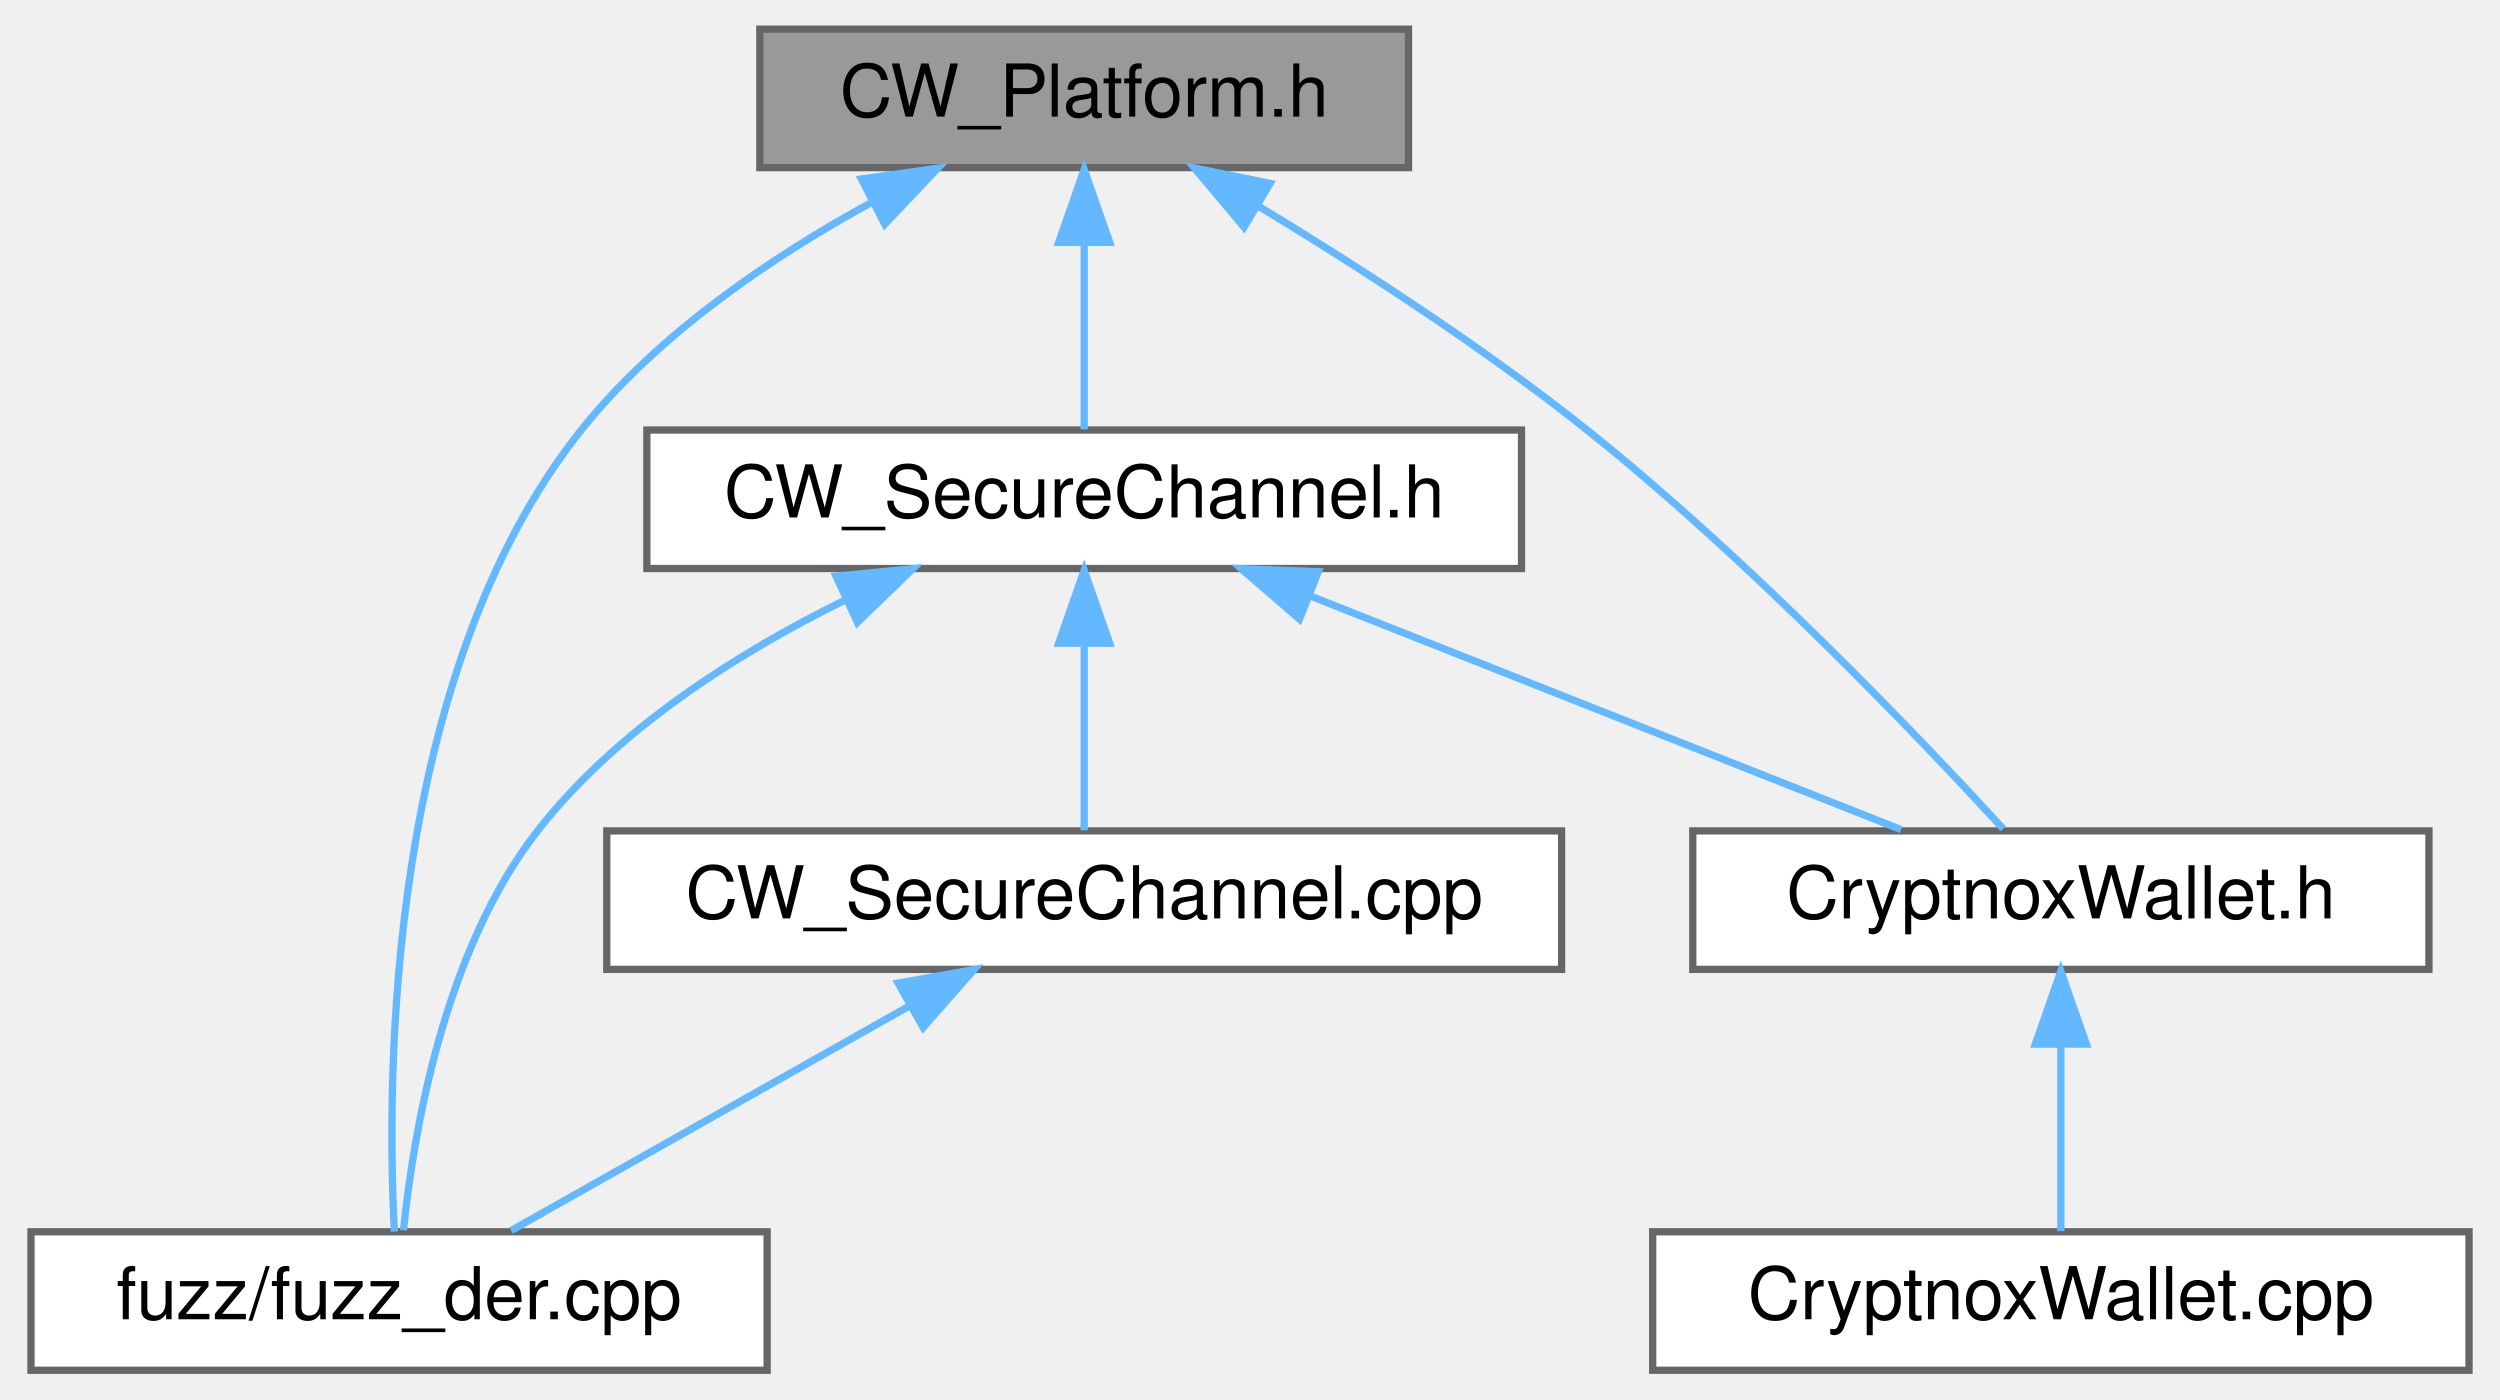
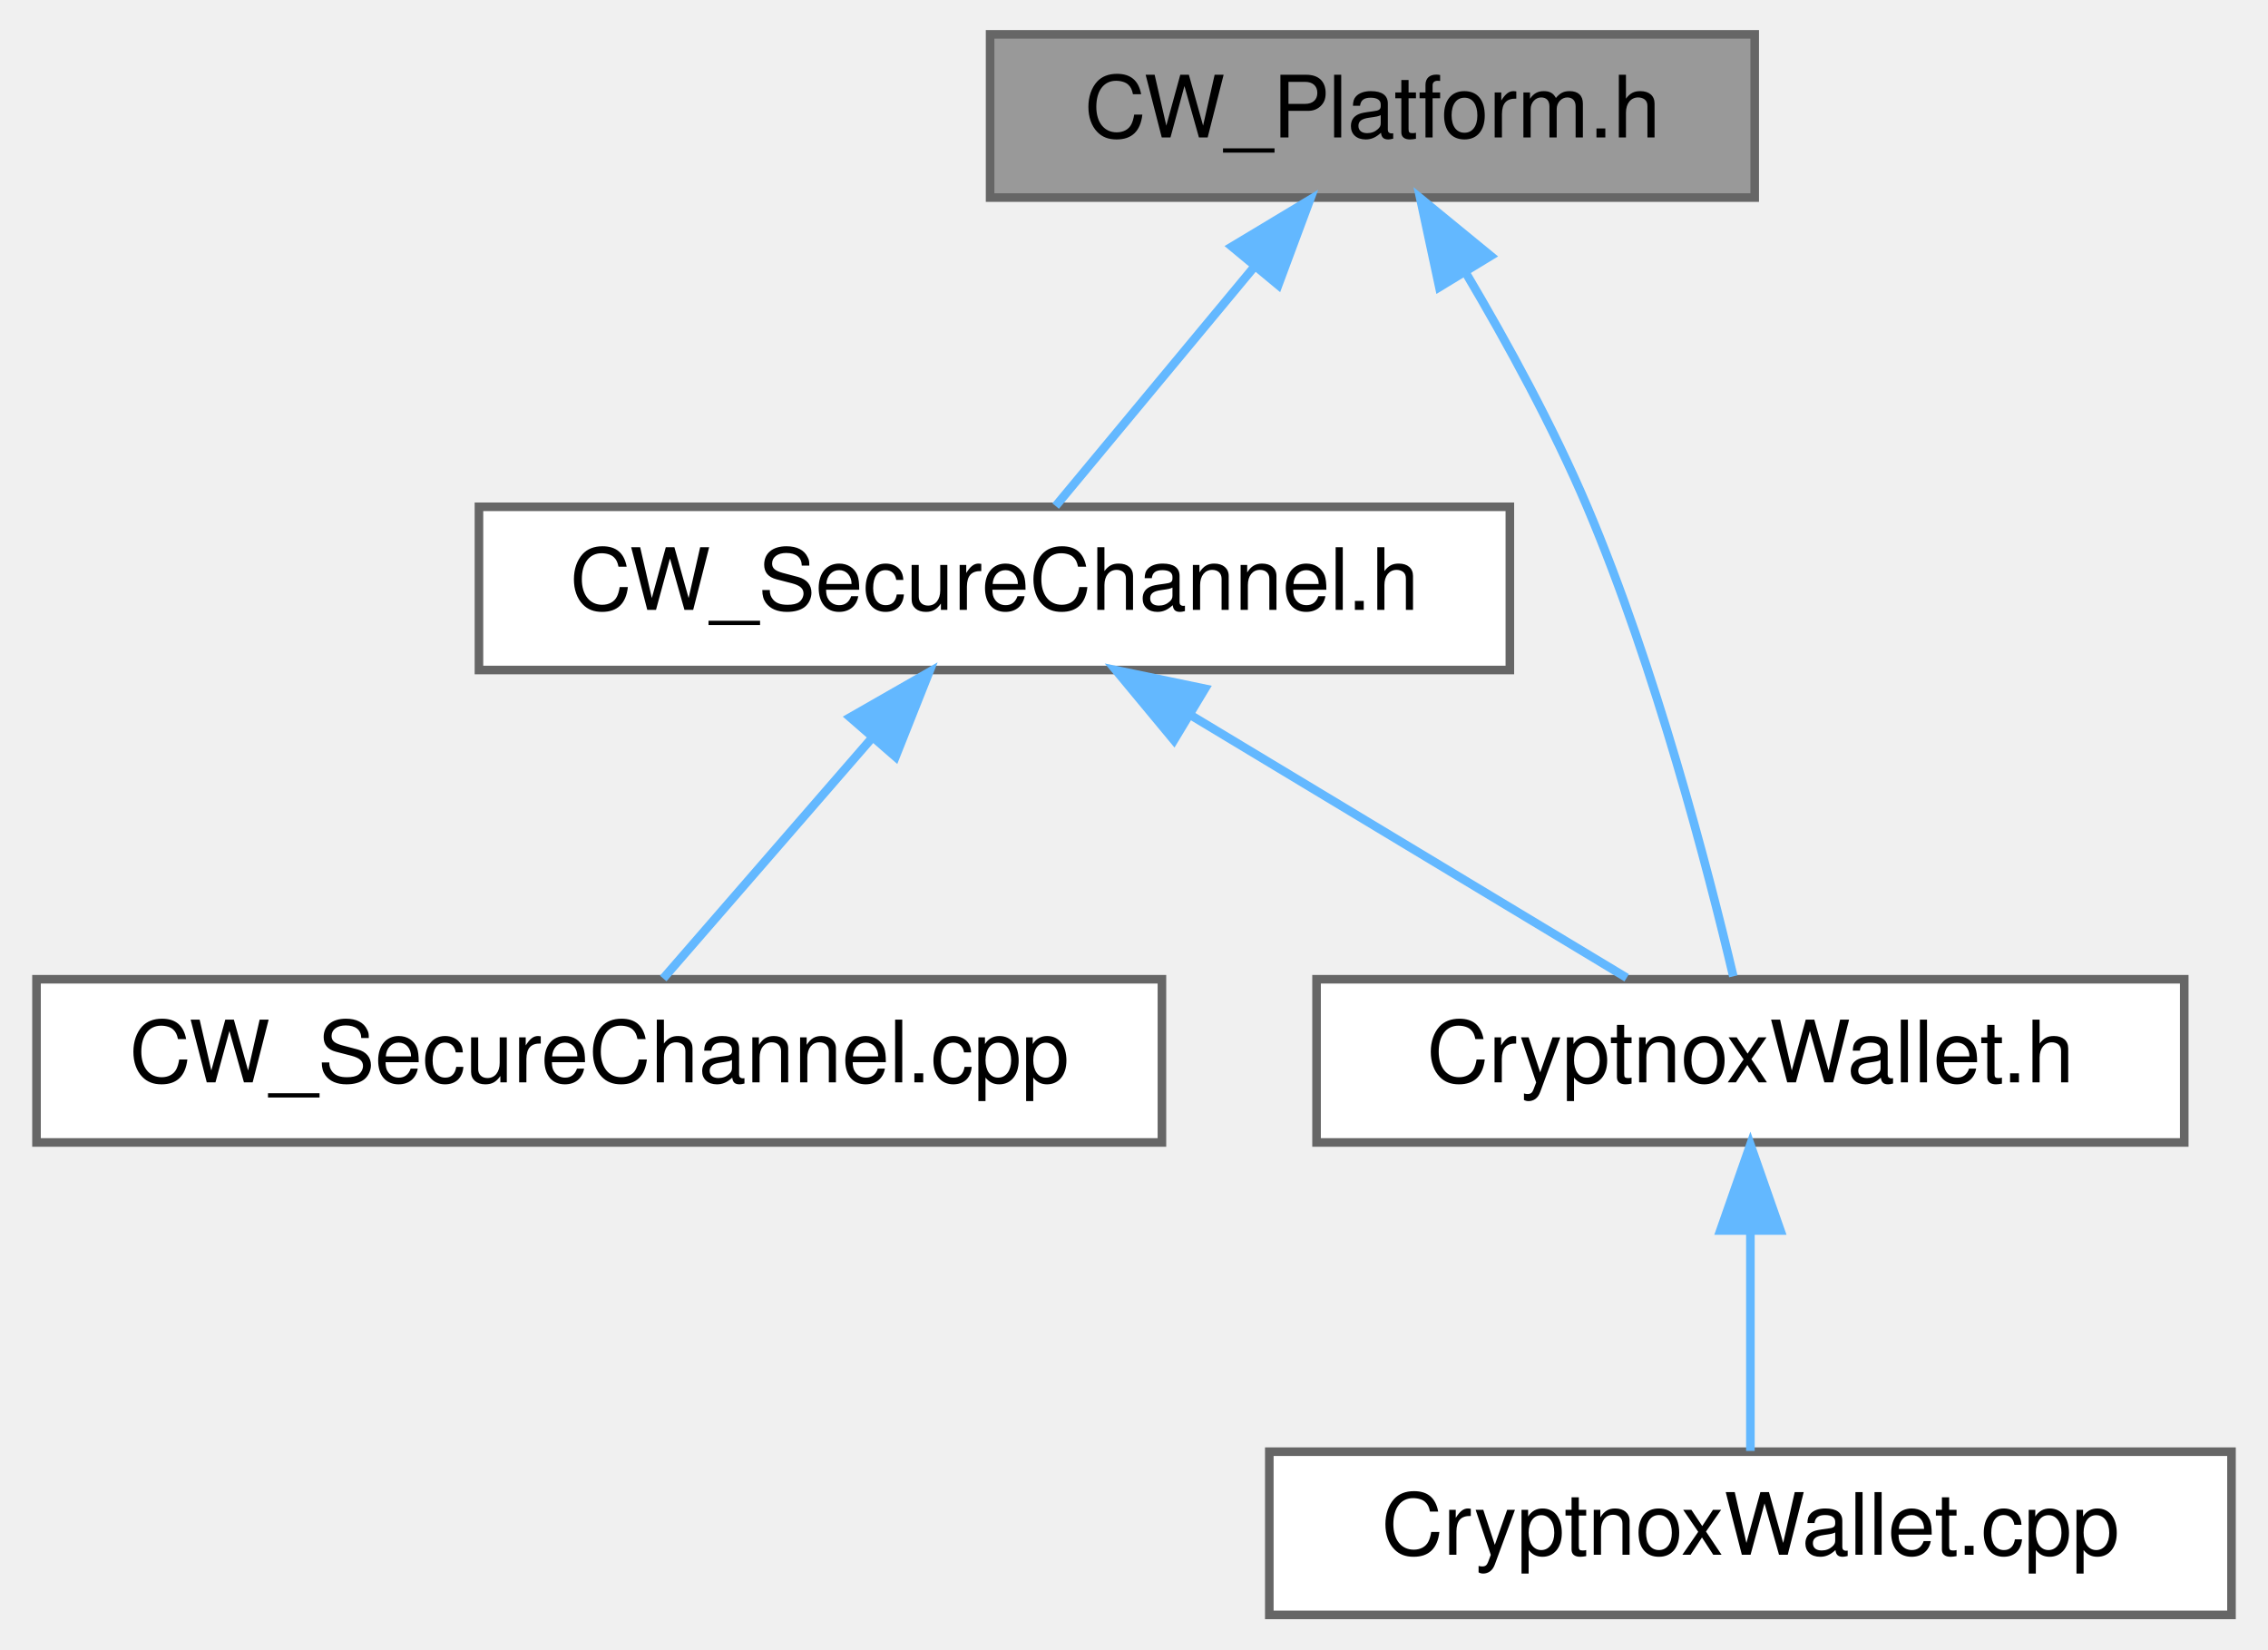
- <svg xmlns="http://www.w3.org/2000/svg" xmlns:xlink="http://www.w3.org/1999/xlink" width="343pt" height="192pt" viewBox="0.00 0.00 342.50 192.00">
+ <svg xmlns="http://www.w3.org/2000/svg" xmlns:xlink="http://www.w3.org/1999/xlink" width="264pt" height="192pt" viewBox="0.00 0.00 263.50 192.00">
  <g id="graph0" class="graph" transform="scale(1 1) rotate(0) translate(4 188)">
    <g id="Node000001" class="node">
      <g id="a_Node000001">
        <a xlink:title=" ">
-           <polygon fill="#999999" stroke="#666666" points="189,-184 100,-184 100,-165 189,-165 189,-184" />
-           <text text-anchor="middle" x="144.5" y="-172" font-family="Helvetica,sans-Serif" font-size="10.00">CW_Platform.h</text>
+           <polygon fill="#999999" stroke="#666666" points="200,-184 111,-184 111,-165 200,-165 200,-184" />
+           <text text-anchor="middle" x="155.5" y="-172" font-family="Helvetica,sans-Serif" font-size="10.00">CW_Platform.h</text>
        </a>
      </g>
    </g>
    <g id="Node000002" class="node">
      <g id="a_Node000002">
        <a xlink:href="CW__SecureChannel_8h.html" target="_top" xlink:title=" ">
-           <polygon fill="white" stroke="#666666" points="204.5,-129 84.5,-129 84.5,-110 204.5,-110 204.5,-129" />
-           <text text-anchor="middle" x="144.5" y="-117" font-family="Helvetica,sans-Serif" font-size="10.00">CW_SecureChannel.h</text>
+           <polygon fill="white" stroke="#666666" points="171.5,-129 51.5,-129 51.5,-110 171.5,-110 171.5,-129" />
+           <text text-anchor="middle" x="111.5" y="-117" font-family="Helvetica,sans-Serif" font-size="10.00">CW_SecureChannel.h</text>
        </a>
      </g>
    </g>
    <g id="edge1_Node000001_Node000002" class="edge">
      <g id="a_edge1_Node000001_Node000002">
        <a xlink:title=" ">
-           <path fill="none" stroke="#63b8ff" d="M144.5,-154.66C144.5,-145.93 144.5,-135.99 144.5,-129.09" />
-           <polygon fill="#63b8ff" stroke="#63b8ff" points="141,-154.75 144.5,-164.75 148,-154.75 141,-154.75" />
+           <path fill="none" stroke="#63b8ff" d="M141.77,-156.96C134.1,-147.72 124.87,-136.6 118.63,-129.09" />
+           <polygon fill="#63b8ff" stroke="#63b8ff" points="139.15,-159.29 148.23,-164.75 144.54,-154.82 139.15,-159.29" />
        </a>
      </g>
    </g>
    <g id="Node000004" class="node">
      <g id="a_Node000004">
-         <a xlink:href="fuzz__der_8cpp.html" target="_top" xlink:title=" ">
-           <polygon fill="white" stroke="#666666" points="101,-19 0,-19 0,0 101,0 101,-19" />
-           <text text-anchor="middle" x="50.5" y="-7" font-family="Helvetica,sans-Serif" font-size="10.00">fuzz/fuzz_der.cpp</text>
+         <a xlink:href="CryptnoxWallet_8h.html" target="_top" xlink:title=" ">
+           <polygon fill="white" stroke="#666666" points="250,-74 149,-74 149,-55 250,-55 250,-74" />
+           <text text-anchor="middle" x="199.5" y="-62" font-family="Helvetica,sans-Serif" font-size="10.00">CryptnoxWallet.h</text>
        </a>
      </g>
    </g>
-     <g id="edge8_Node000001_Node000004" class="edge">
-       <g id="a_edge8_Node000001_Node000004">
+     <g id="edge5_Node000001_Node000004" class="edge">
+       <g id="a_edge5_Node000001_Node000004">
        <a xlink:title=" ">
-           <path fill="none" stroke="#63b8ff" d="M115.33,-160.23C101.63,-152.74 86.05,-142.22 75.5,-129 48.75,-95.47 48.76,-40.13 49.86,-19.03" />
-           <polygon fill="#63b8ff" stroke="#63b8ff" points="113.93,-163.45 124.42,-164.92 117.14,-157.23 113.93,-163.45" />
-         </a>
-       </g>
-     </g>
-     <g id="Node000005" class="node">
-       <g id="a_Node000005">
-         <a xlink:href="CryptnoxWallet_8h.html" target="_top" xlink:title=" ">
-           <polygon fill="white" stroke="#666666" points="329,-74 228,-74 228,-55 329,-55 329,-74" />
-           <text text-anchor="middle" x="278.5" y="-62" font-family="Helvetica,sans-Serif" font-size="10.00">CryptnoxWallet.h</text>
-         </a>
-       </g>
-     </g>
-     <g id="edge7_Node000001_Node000005" class="edge">
-       <g id="a_edge7_Node000001_Node000005">
-         <a xlink:title=" ">
-           <path fill="none" stroke="#63b8ff" d="M168.44,-159.7C182.1,-151.43 199.28,-140.34 213.5,-129 235.7,-111.29 258.82,-87.09 270.59,-74.29" />
-           <polygon fill="#63b8ff" stroke="#63b8ff" points="166.43,-156.82 159.63,-164.94 170.01,-162.84 166.43,-156.82" />
+           <path fill="none" stroke="#63b8ff" d="M166.43,-156.14C171.19,-148.1 176.56,-138.28 180.5,-129 188.5,-110.14 194.56,-86.81 197.51,-74.34" />
+           <polygon fill="#63b8ff" stroke="#63b8ff" points="163.29,-154.57 161.07,-164.93 169.27,-158.21 163.29,-154.57" />
        </a>
      </g>
    </g>
    <g id="Node000003" class="node">
      <g id="a_Node000003">
        <a xlink:href="CW__SecureChannel_8cpp.html" target="_top" xlink:title=" ">
-           <polygon fill="white" stroke="#666666" points="210,-74 79,-74 79,-55 210,-55 210,-74" />
-           <text text-anchor="middle" x="144.5" y="-62" font-family="Helvetica,sans-Serif" font-size="10.00">CW_SecureChannel.cpp</text>
+           <polygon fill="white" stroke="#666666" points="131,-74 0,-74 0,-55 131,-55 131,-74" />
+           <text text-anchor="middle" x="65.5" y="-62" font-family="Helvetica,sans-Serif" font-size="10.00">CW_SecureChannel.cpp</text>
        </a>
      </g>
    </g>
    <g id="edge2_Node000002_Node000003" class="edge">
      <g id="a_edge2_Node000002_Node000003">
        <a xlink:title=" ">
-           <path fill="none" stroke="#63b8ff" d="M144.5,-99.66C144.5,-90.93 144.5,-80.99 144.5,-74.09" />
-           <polygon fill="#63b8ff" stroke="#63b8ff" points="141,-99.75 144.5,-109.75 148,-99.75 141,-99.75" />
+           <path fill="none" stroke="#63b8ff" d="M97.14,-101.96C89.13,-92.72 79.47,-81.6 72.95,-74.09" />
+           <polygon fill="#63b8ff" stroke="#63b8ff" points="94.71,-104.49 103.9,-109.75 99.99,-99.9 94.71,-104.49" />
        </a>
      </g>
    </g>
-     <g id="edge6_Node000002_Node000004" class="edge">
-       <g id="a_edge6_Node000002_Node000004">
+     <g id="edge3_Node000002_Node000004" class="edge">
+       <g id="a_edge3_Node000002_Node000004">
        <a xlink:title=" ">
-           <path fill="none" stroke="#63b8ff" d="M111.63,-105.64C96.86,-98.36 80.35,-87.9 69.5,-74 56.61,-57.49 52.44,-32.36 51.11,-19.21" />
-           <polygon fill="#63b8ff" stroke="#63b8ff" points="110.45,-108.95 121,-109.97 113.39,-102.6 110.45,-108.95" />
+           <path fill="none" stroke="#63b8ff" d="M134.42,-104.7C150.45,-95.04 171.37,-82.44 185.1,-74.17" />
+           <polygon fill="#63b8ff" stroke="#63b8ff" points="132.4,-101.83 125.64,-109.98 136.01,-107.82 132.4,-101.83" />
        </a>
      </g>
    </g>
-     <g id="edge4_Node000002_Node000005" class="edge">
-       <g id="a_edge4_Node000002_Node000005">
-         <a xlink:title=" ">
-           <path fill="none" stroke="#63b8ff" d="M175.37,-106.29C200.2,-96.47 234.49,-82.91 256.58,-74.17" />
-           <polygon fill="#63b8ff" stroke="#63b8ff" points="174.04,-103.05 166.03,-109.98 176.62,-109.56 174.04,-103.05" />
+     <g id="Node000005" class="node">
+       <g id="a_Node000005">
+         <a xlink:href="CryptnoxWallet_8cpp.html" target="_top" xlink:title=" ">
+           <polygon fill="white" stroke="#666666" points="255.5,-19 143.5,-19 143.5,0 255.5,0 255.5,-19" />
+           <text text-anchor="middle" x="199.5" y="-7" font-family="Helvetica,sans-Serif" font-size="10.00">CryptnoxWallet.cpp</text>
        </a>
      </g>
    </g>
-     <g id="edge3_Node000003_Node000004" class="edge">
-       <g id="a_edge3_Node000003_Node000004">
+     <g id="edge4_Node000004_Node000005" class="edge">
+       <g id="a_edge4_Node000004_Node000005">
        <a xlink:title=" ">
-           <path fill="none" stroke="#63b8ff" d="M120.5,-49.97C103.31,-40.28 80.69,-27.52 65.88,-19.17" />
-           <polygon fill="#63b8ff" stroke="#63b8ff" points="118.97,-53.12 129.4,-54.98 122.41,-47.02 118.97,-53.12" />
-         </a>
-       </g>
-     </g>
-     <g id="Node000006" class="node">
-       <g id="a_Node000006">
-         <a xlink:href="CryptnoxWallet_8cpp.html" target="_top" xlink:title=" ">
-           <polygon fill="white" stroke="#666666" points="334.5,-19 222.5,-19 222.5,0 334.5,0 334.5,-19" />
-           <text text-anchor="middle" x="278.5" y="-7" font-family="Helvetica,sans-Serif" font-size="10.00">CryptnoxWallet.cpp</text>
-         </a>
-       </g>
-     </g>
-     <g id="edge5_Node000005_Node000006" class="edge">
-       <g id="a_edge5_Node000005_Node000006">
-         <a xlink:title=" ">
-           <path fill="none" stroke="#63b8ff" d="M278.5,-44.66C278.5,-35.93 278.5,-25.99 278.5,-19.09" />
-           <polygon fill="#63b8ff" stroke="#63b8ff" points="275,-44.75 278.5,-54.75 282,-44.75 275,-44.75" />
+           <path fill="none" stroke="#63b8ff" d="M199.5,-44.66C199.5,-35.93 199.5,-25.99 199.5,-19.09" />
+           <polygon fill="#63b8ff" stroke="#63b8ff" points="196,-44.75 199.5,-54.75 203,-44.75 196,-44.75" />
        </a>
      </g>
    </g>
  </g>
</svg>
